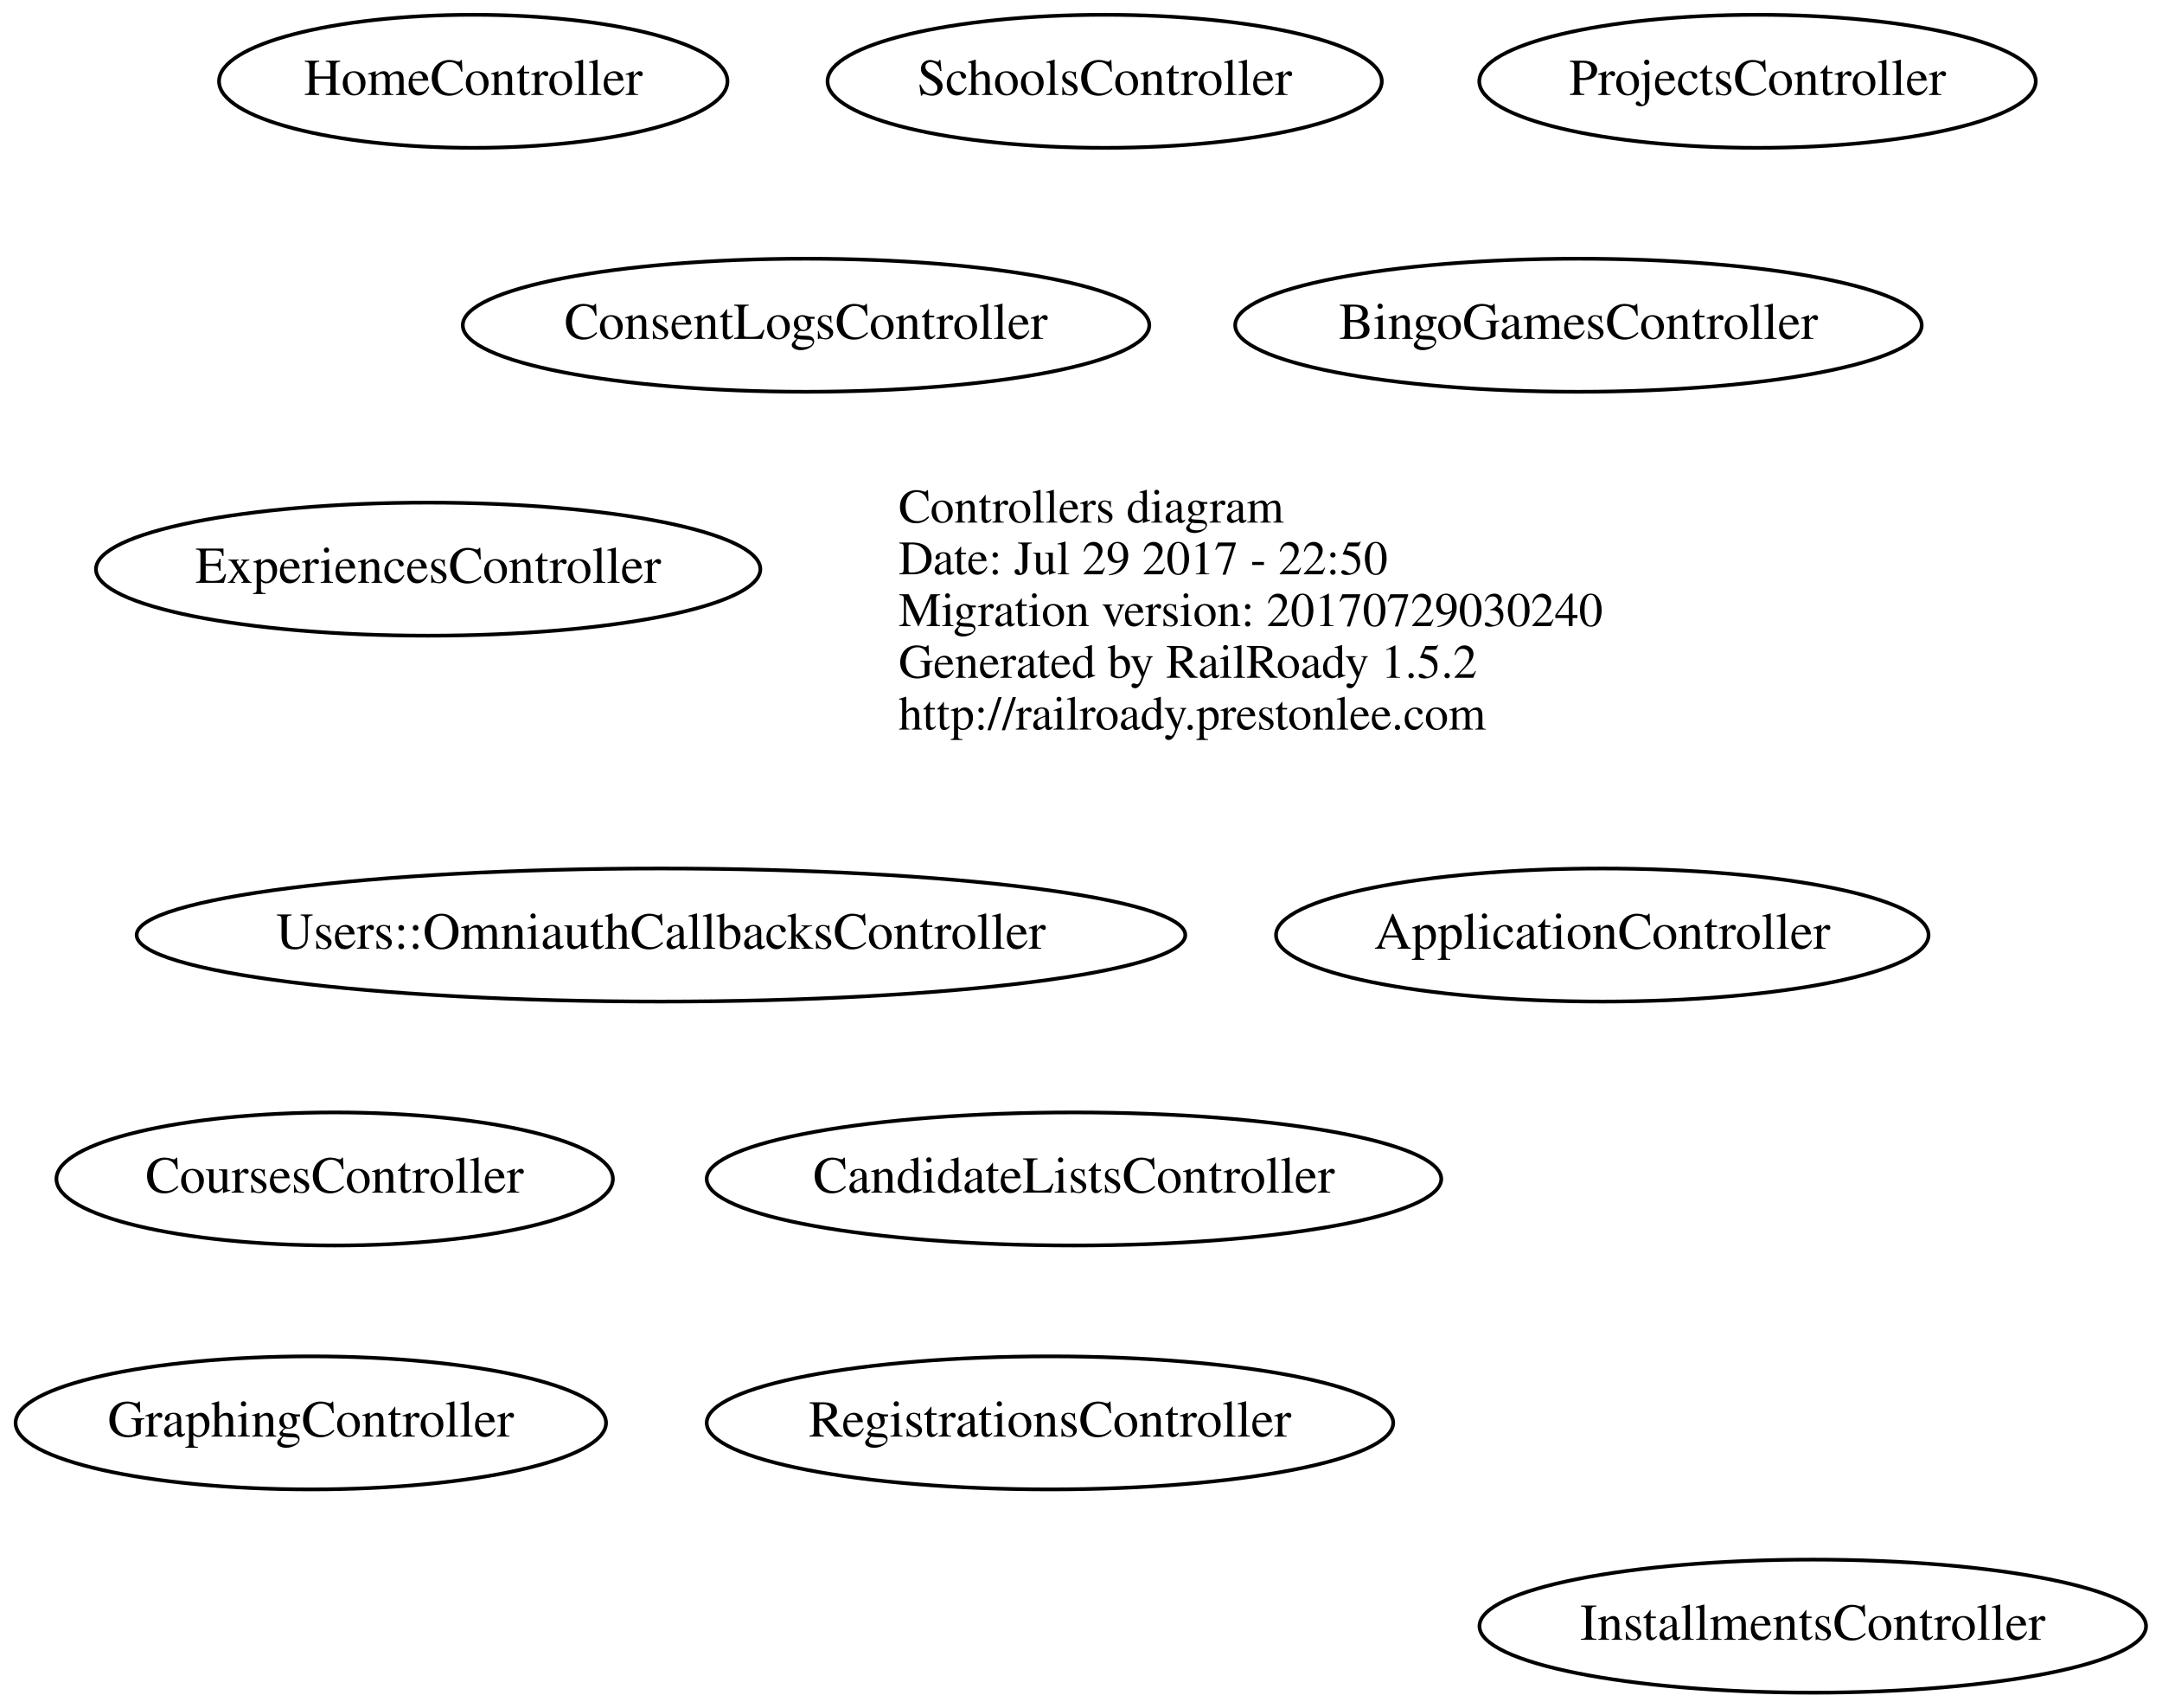
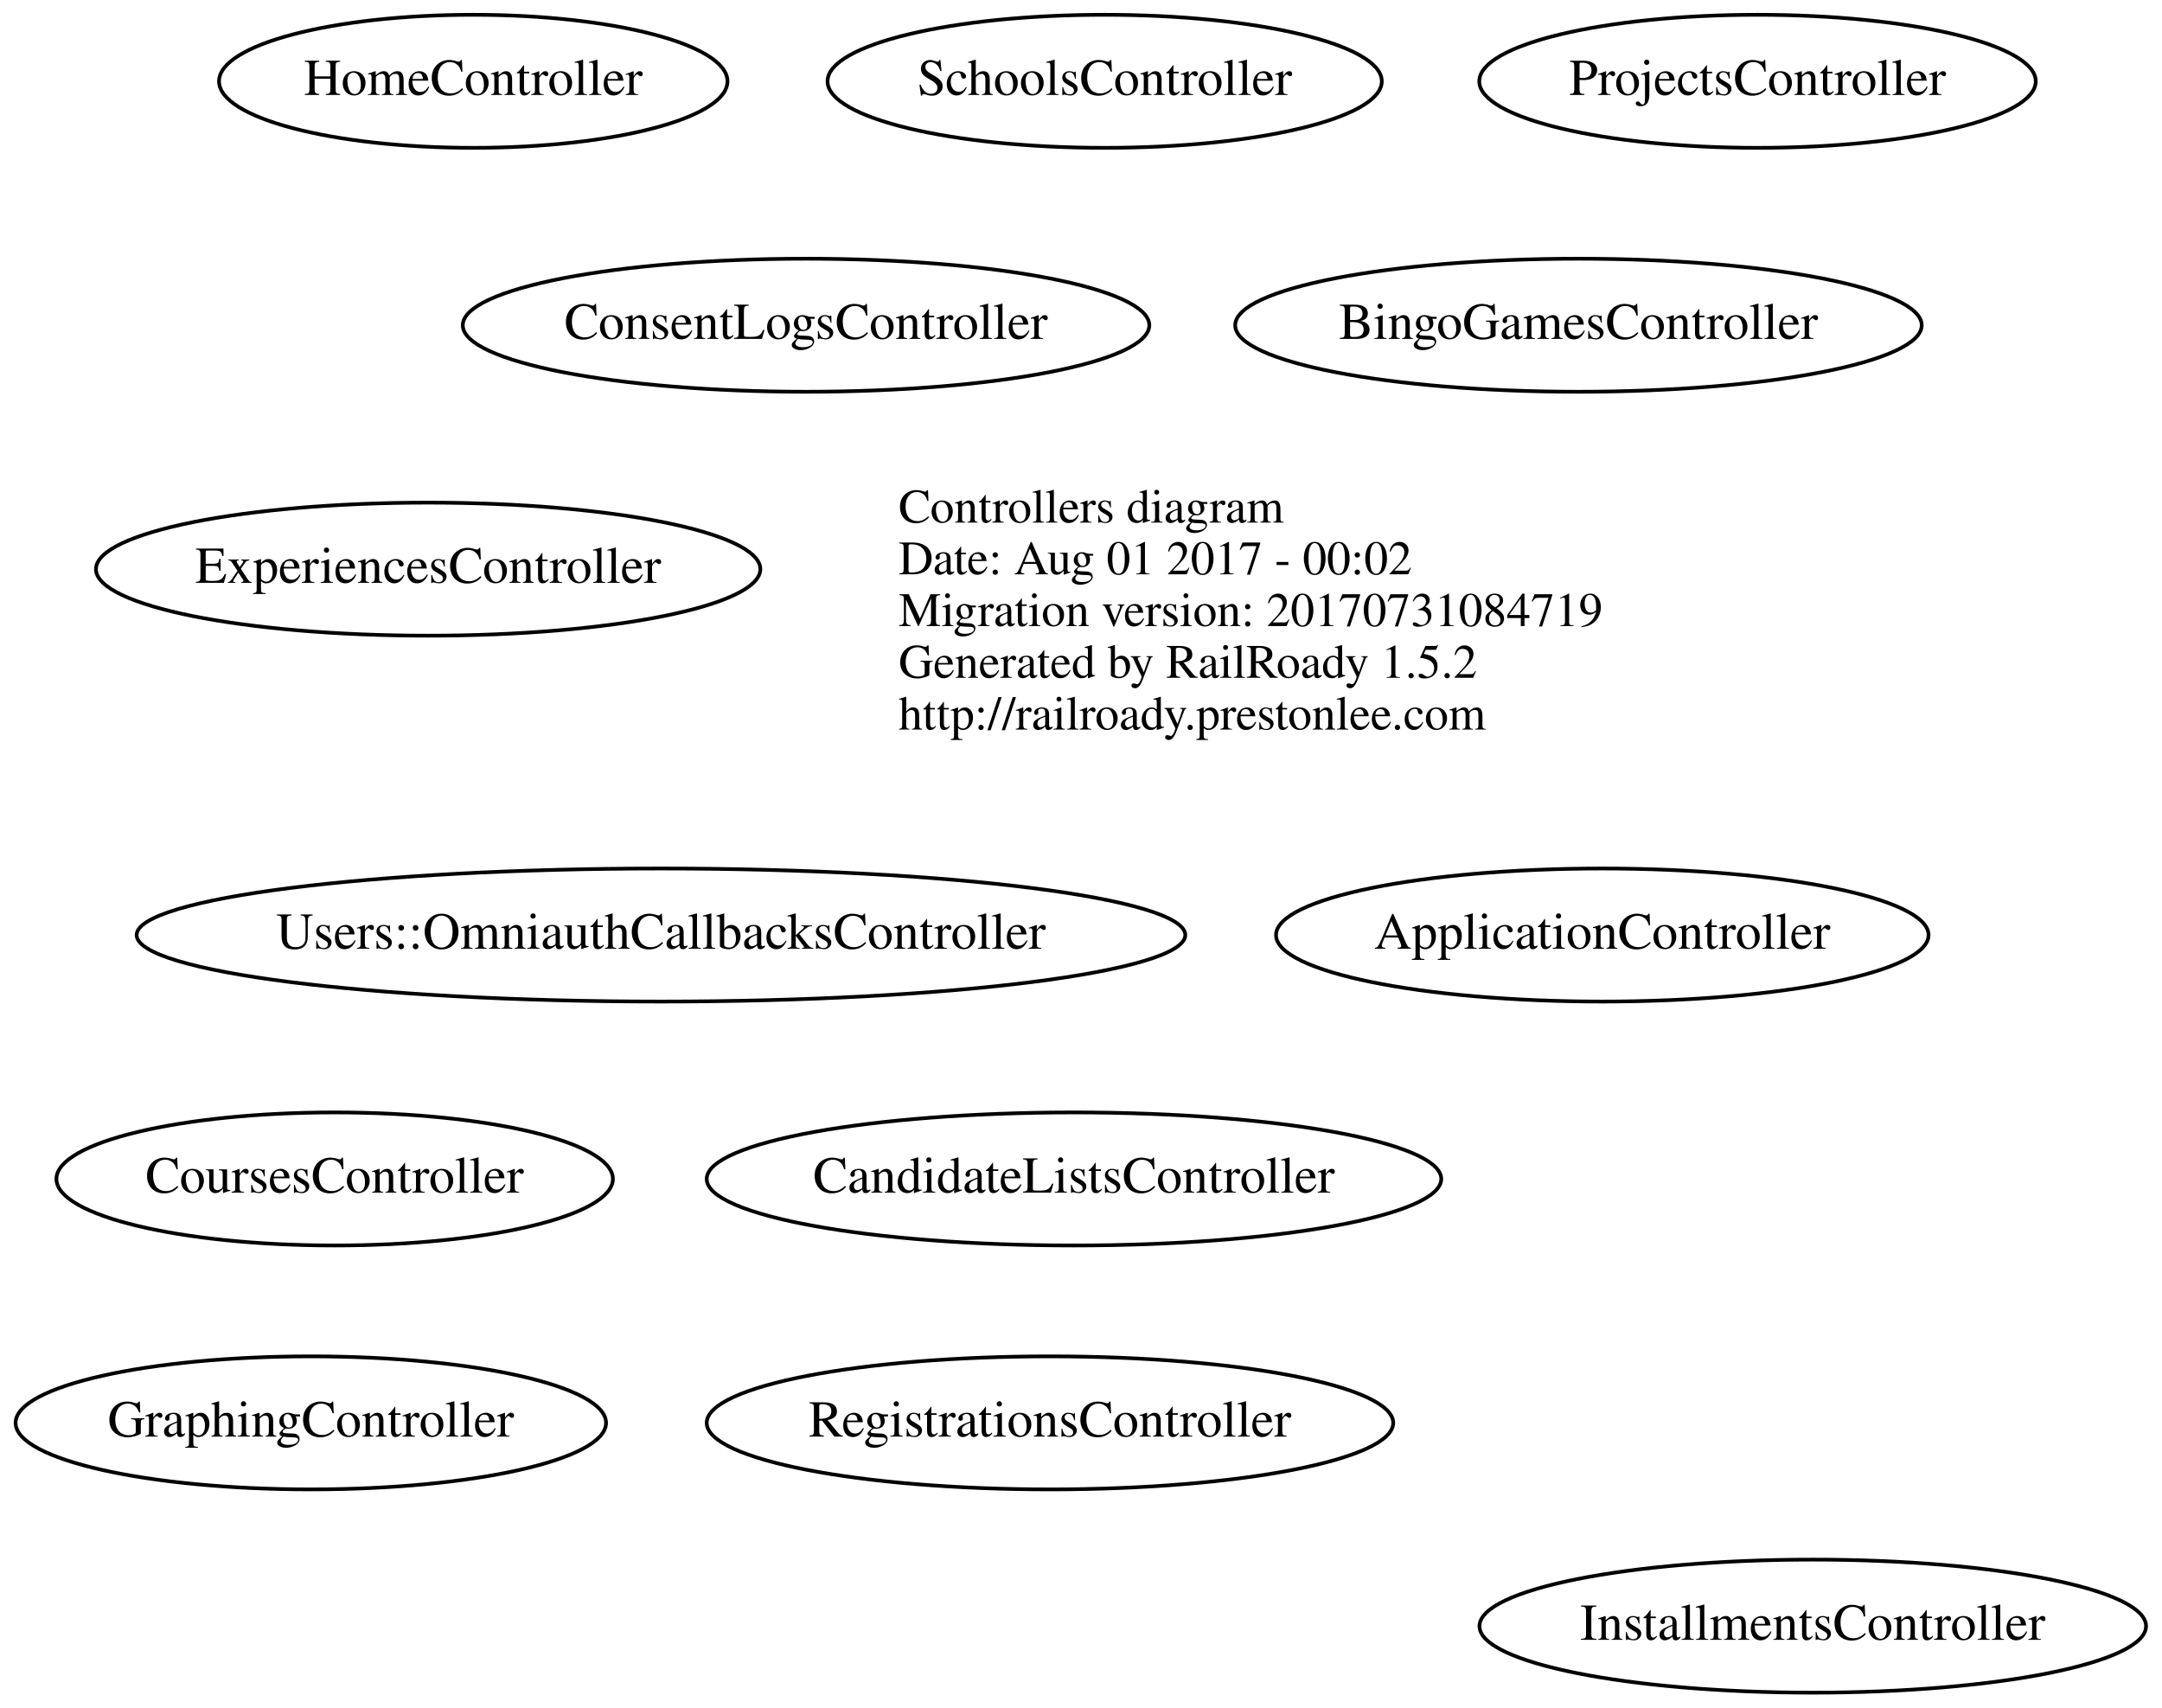
<svg xmlns="http://www.w3.org/2000/svg" width="585pt" height="462pt" viewBox="0.00 0.00 584.68 462.00">
  <g id="graph0" class="graph" transform="scale(1 1) rotate(0) translate(4 458)">
    <polygon fill="none" stroke="none" points="-4,4 -4,-458 580.684,-458 580.684,4 -4,4" />
    <g id="node1" class="node">
      <text text-anchor="start" x="239" y="-316.6" font-family="Times,serif" font-size="13.00">Controllers diagram</text>
-       <text text-anchor="start" x="239" y="-302.6" font-family="Times,serif" font-size="13.00">Date: Jul 29 2017 - 22:50</text>
-       <text text-anchor="start" x="239" y="-288.6" font-family="Times,serif" font-size="13.00">Migration version: 20170729030240</text>
+       <text text-anchor="start" x="239" y="-302.6" font-family="Times,serif" font-size="13.00">Date: Aug 01 2017 - 00:02</text>
+       <text text-anchor="start" x="239" y="-288.6" font-family="Times,serif" font-size="13.00">Migration version: 20170731084719</text>
      <text text-anchor="start" x="239" y="-274.6" font-family="Times,serif" font-size="13.00">Generated by RailRoady 1.5.2</text>
      <text text-anchor="start" x="239" y="-260.6" font-family="Times,serif" font-size="13.00">http://railroady.prestonlee.com</text>
    </g>
    <g id="node2" class="node">
      <ellipse fill="none" stroke="black" cx="429.392" cy="-205" rx="88.284" ry="18" />
      <text text-anchor="middle" x="429.392" y="-201.3" font-family="Times,serif" font-size="14.00">ApplicationController</text>
    </g>
    <g id="node3" class="node">
      <ellipse fill="none" stroke="black" cx="422.942" cy="-370" rx="92.883" ry="18" />
      <text text-anchor="middle" x="422.942" y="-366.3" font-family="Times,serif" font-size="14.00">BingoGamesController</text>
    </g>
    <g id="node4" class="node">
      <ellipse fill="none" stroke="black" cx="286.441" cy="-139" rx="99.382" ry="18" />
      <text text-anchor="middle" x="286.441" y="-135.3" font-family="Times,serif" font-size="14.00">CandidateListsController</text>
    </g>
    <g id="node5" class="node">
      <ellipse fill="none" stroke="black" cx="213.942" cy="-370" rx="92.883" ry="18" />
      <text text-anchor="middle" x="213.942" y="-366.3" font-family="Times,serif" font-size="14.00">ConsentLogsController</text>
    </g>
    <g id="node6" class="node">
      <ellipse fill="none" stroke="black" cx="86.393" cy="-139" rx="75.287" ry="18" />
      <text text-anchor="middle" x="86.393" y="-135.3" font-family="Times,serif" font-size="14.00">CoursesController</text>
    </g>
    <g id="node7" class="node">
      <ellipse fill="none" stroke="black" cx="111.692" cy="-304" rx="89.885" ry="18" />
      <text text-anchor="middle" x="111.692" y="-300.3" font-family="Times,serif" font-size="14.00">ExperiencesController</text>
    </g>
    <g id="node8" class="node">
      <ellipse fill="none" stroke="black" cx="79.943" cy="-73" rx="79.886" ry="18" />
      <text text-anchor="middle" x="79.943" y="-69.3" font-family="Times,serif" font-size="14.00">GraphingController</text>
    </g>
    <g id="node9" class="node">
      <ellipse fill="none" stroke="black" cx="123.894" cy="-436" rx="68.788" ry="18" />
      <text text-anchor="middle" x="123.894" y="-432.3" font-family="Times,serif" font-size="14.00">HomeController</text>
    </g>
    <g id="node10" class="node">
      <ellipse fill="none" stroke="black" cx="486.342" cy="-18" rx="90.184" ry="18" />
      <text text-anchor="middle" x="486.342" y="-14.3" font-family="Times,serif" font-size="14.00">InstallmentsController</text>
    </g>
    <g id="node11" class="node">
      <ellipse fill="none" stroke="black" cx="471.393" cy="-436" rx="75.287" ry="18" />
      <text text-anchor="middle" x="471.393" y="-432.3" font-family="Times,serif" font-size="14.00">ProjectsController</text>
    </g>
    <g id="node12" class="node">
      <ellipse fill="none" stroke="black" cx="279.942" cy="-73" rx="92.883" ry="18" />
      <text text-anchor="middle" x="279.942" y="-69.3" font-family="Times,serif" font-size="14.00">RegistrationsController</text>
    </g>
    <g id="node13" class="node">
      <ellipse fill="none" stroke="black" cx="294.743" cy="-436" rx="74.987" ry="18" />
      <text text-anchor="middle" x="294.743" y="-432.3" font-family="Times,serif" font-size="14.00">SchoolsController</text>
    </g>
    <g id="node14" class="node">
      <ellipse fill="none" stroke="black" cx="174.687" cy="-205" rx="141.875" ry="18" />
      <text text-anchor="middle" x="174.687" y="-201.3" font-family="Times,serif" font-size="14.00">Users::OmniauthCallbacksController</text>
    </g>
  </g>
</svg>
